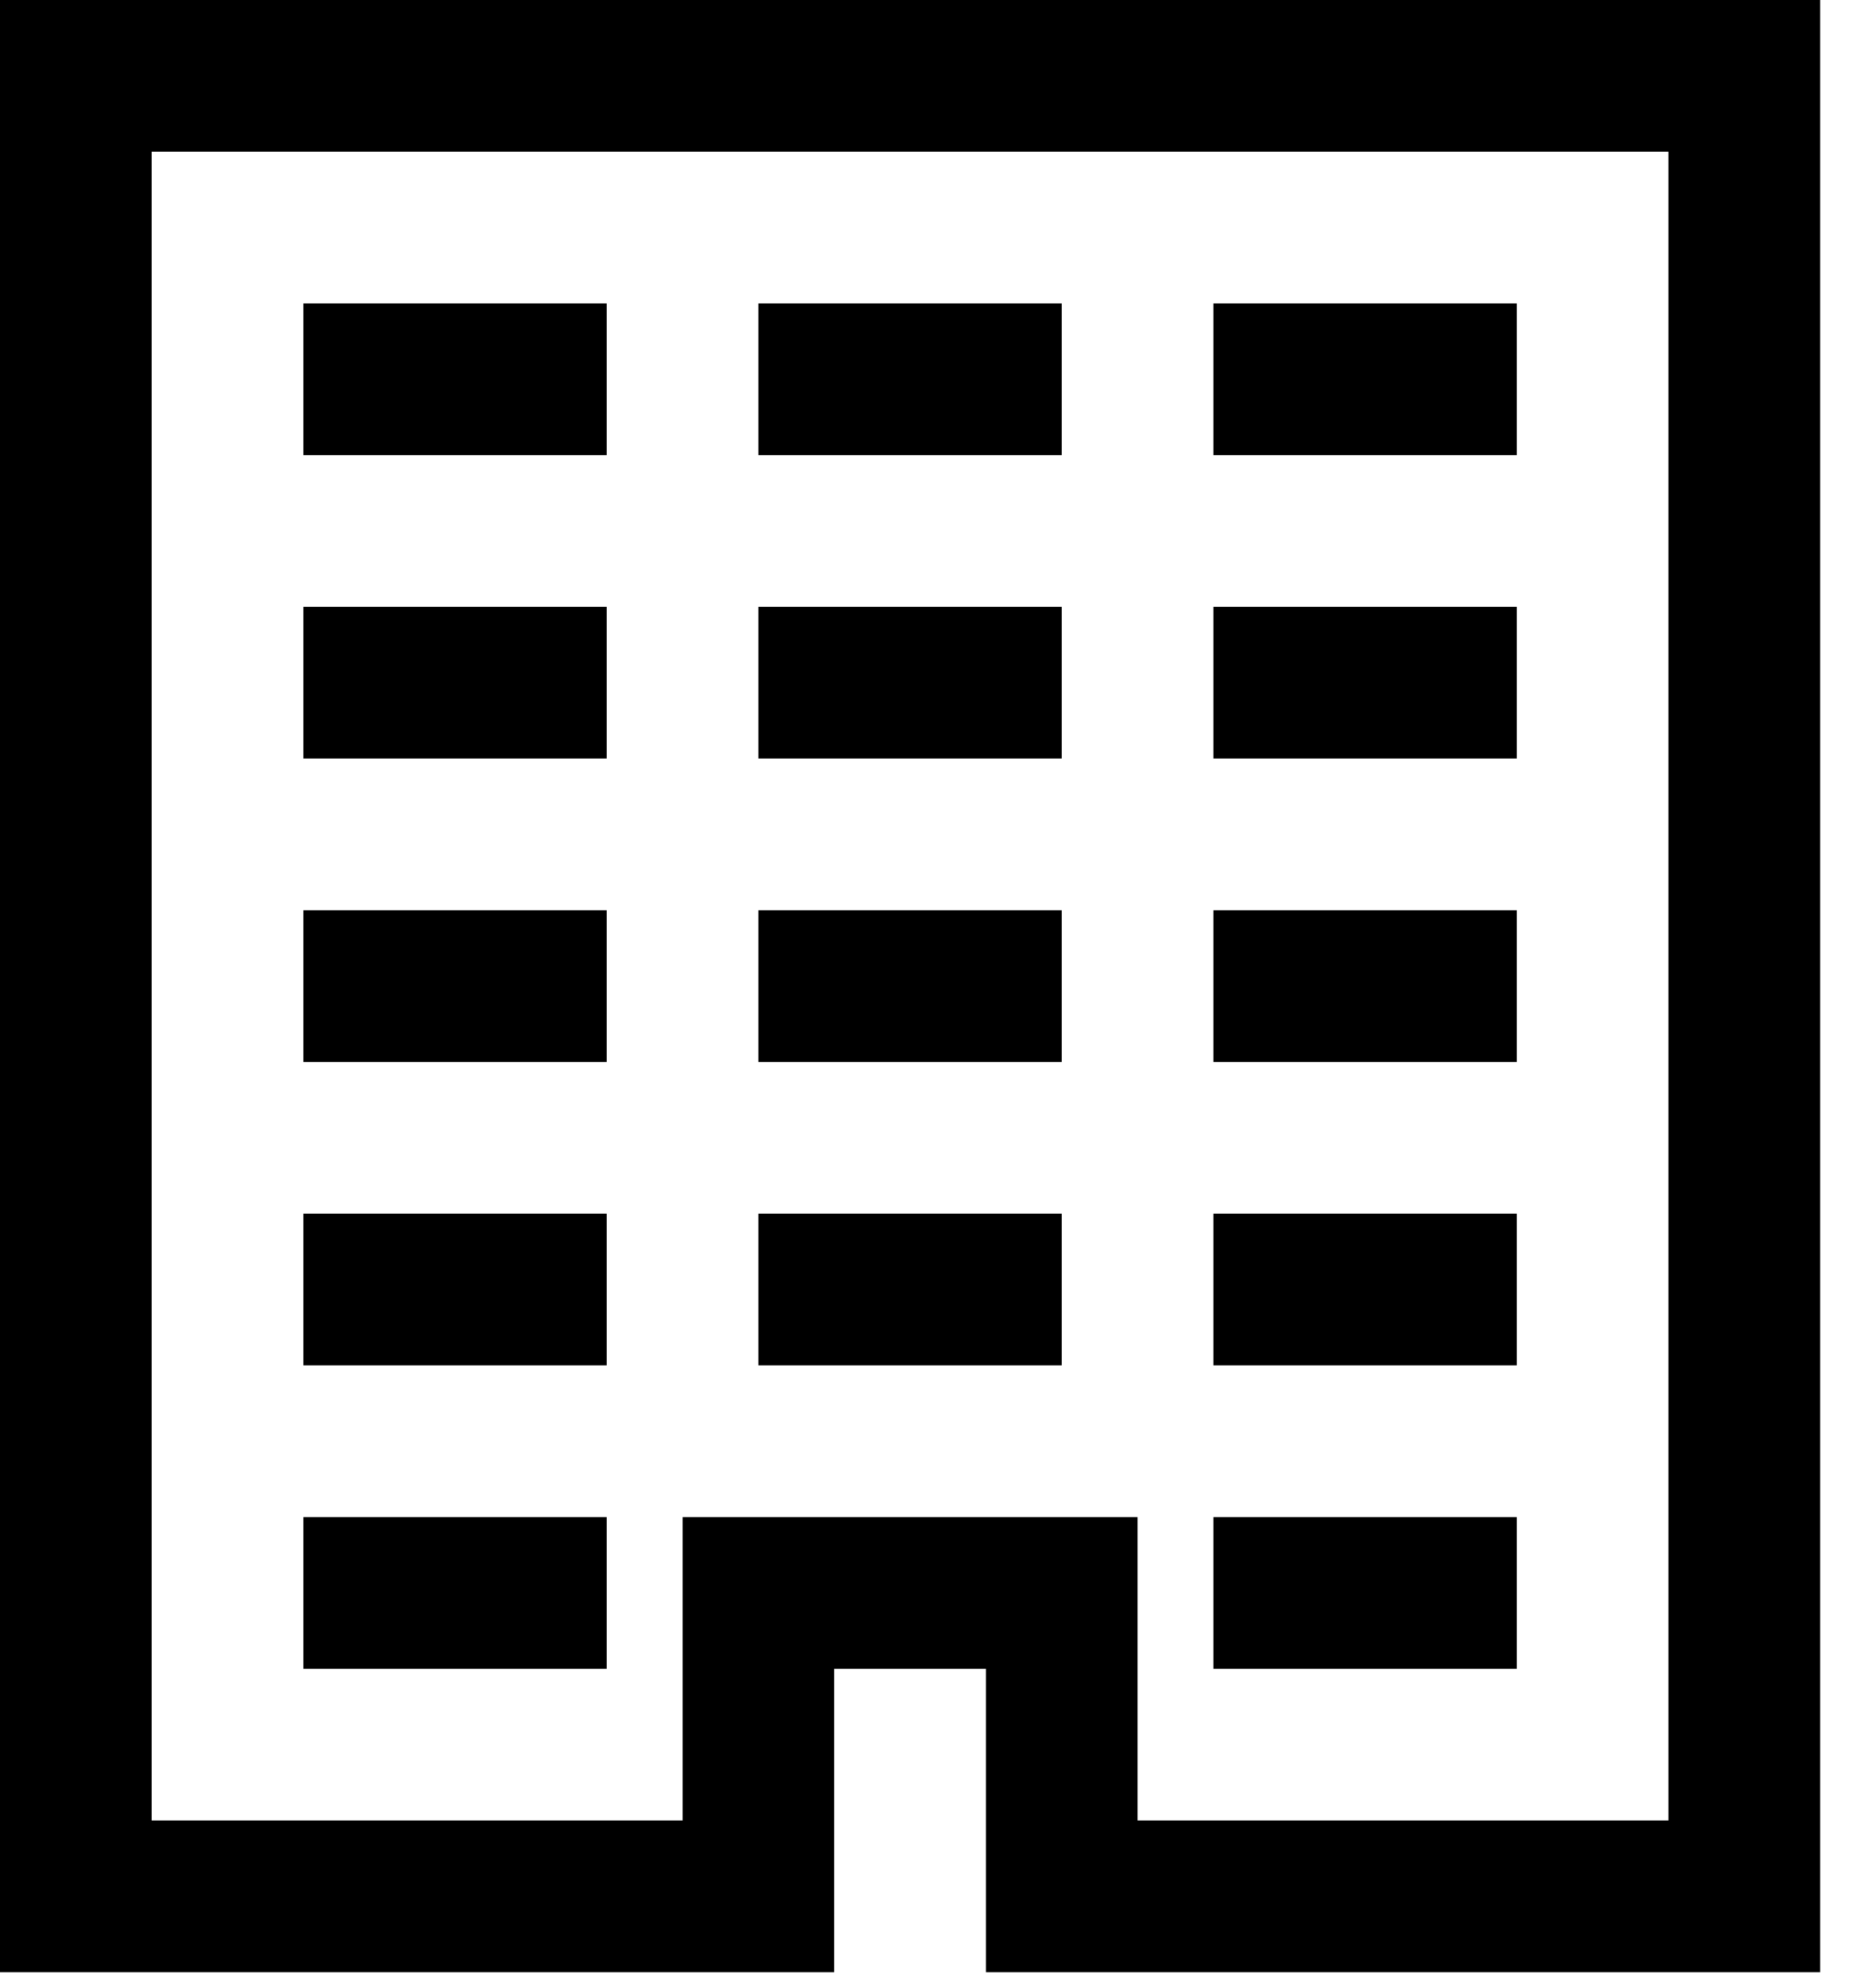
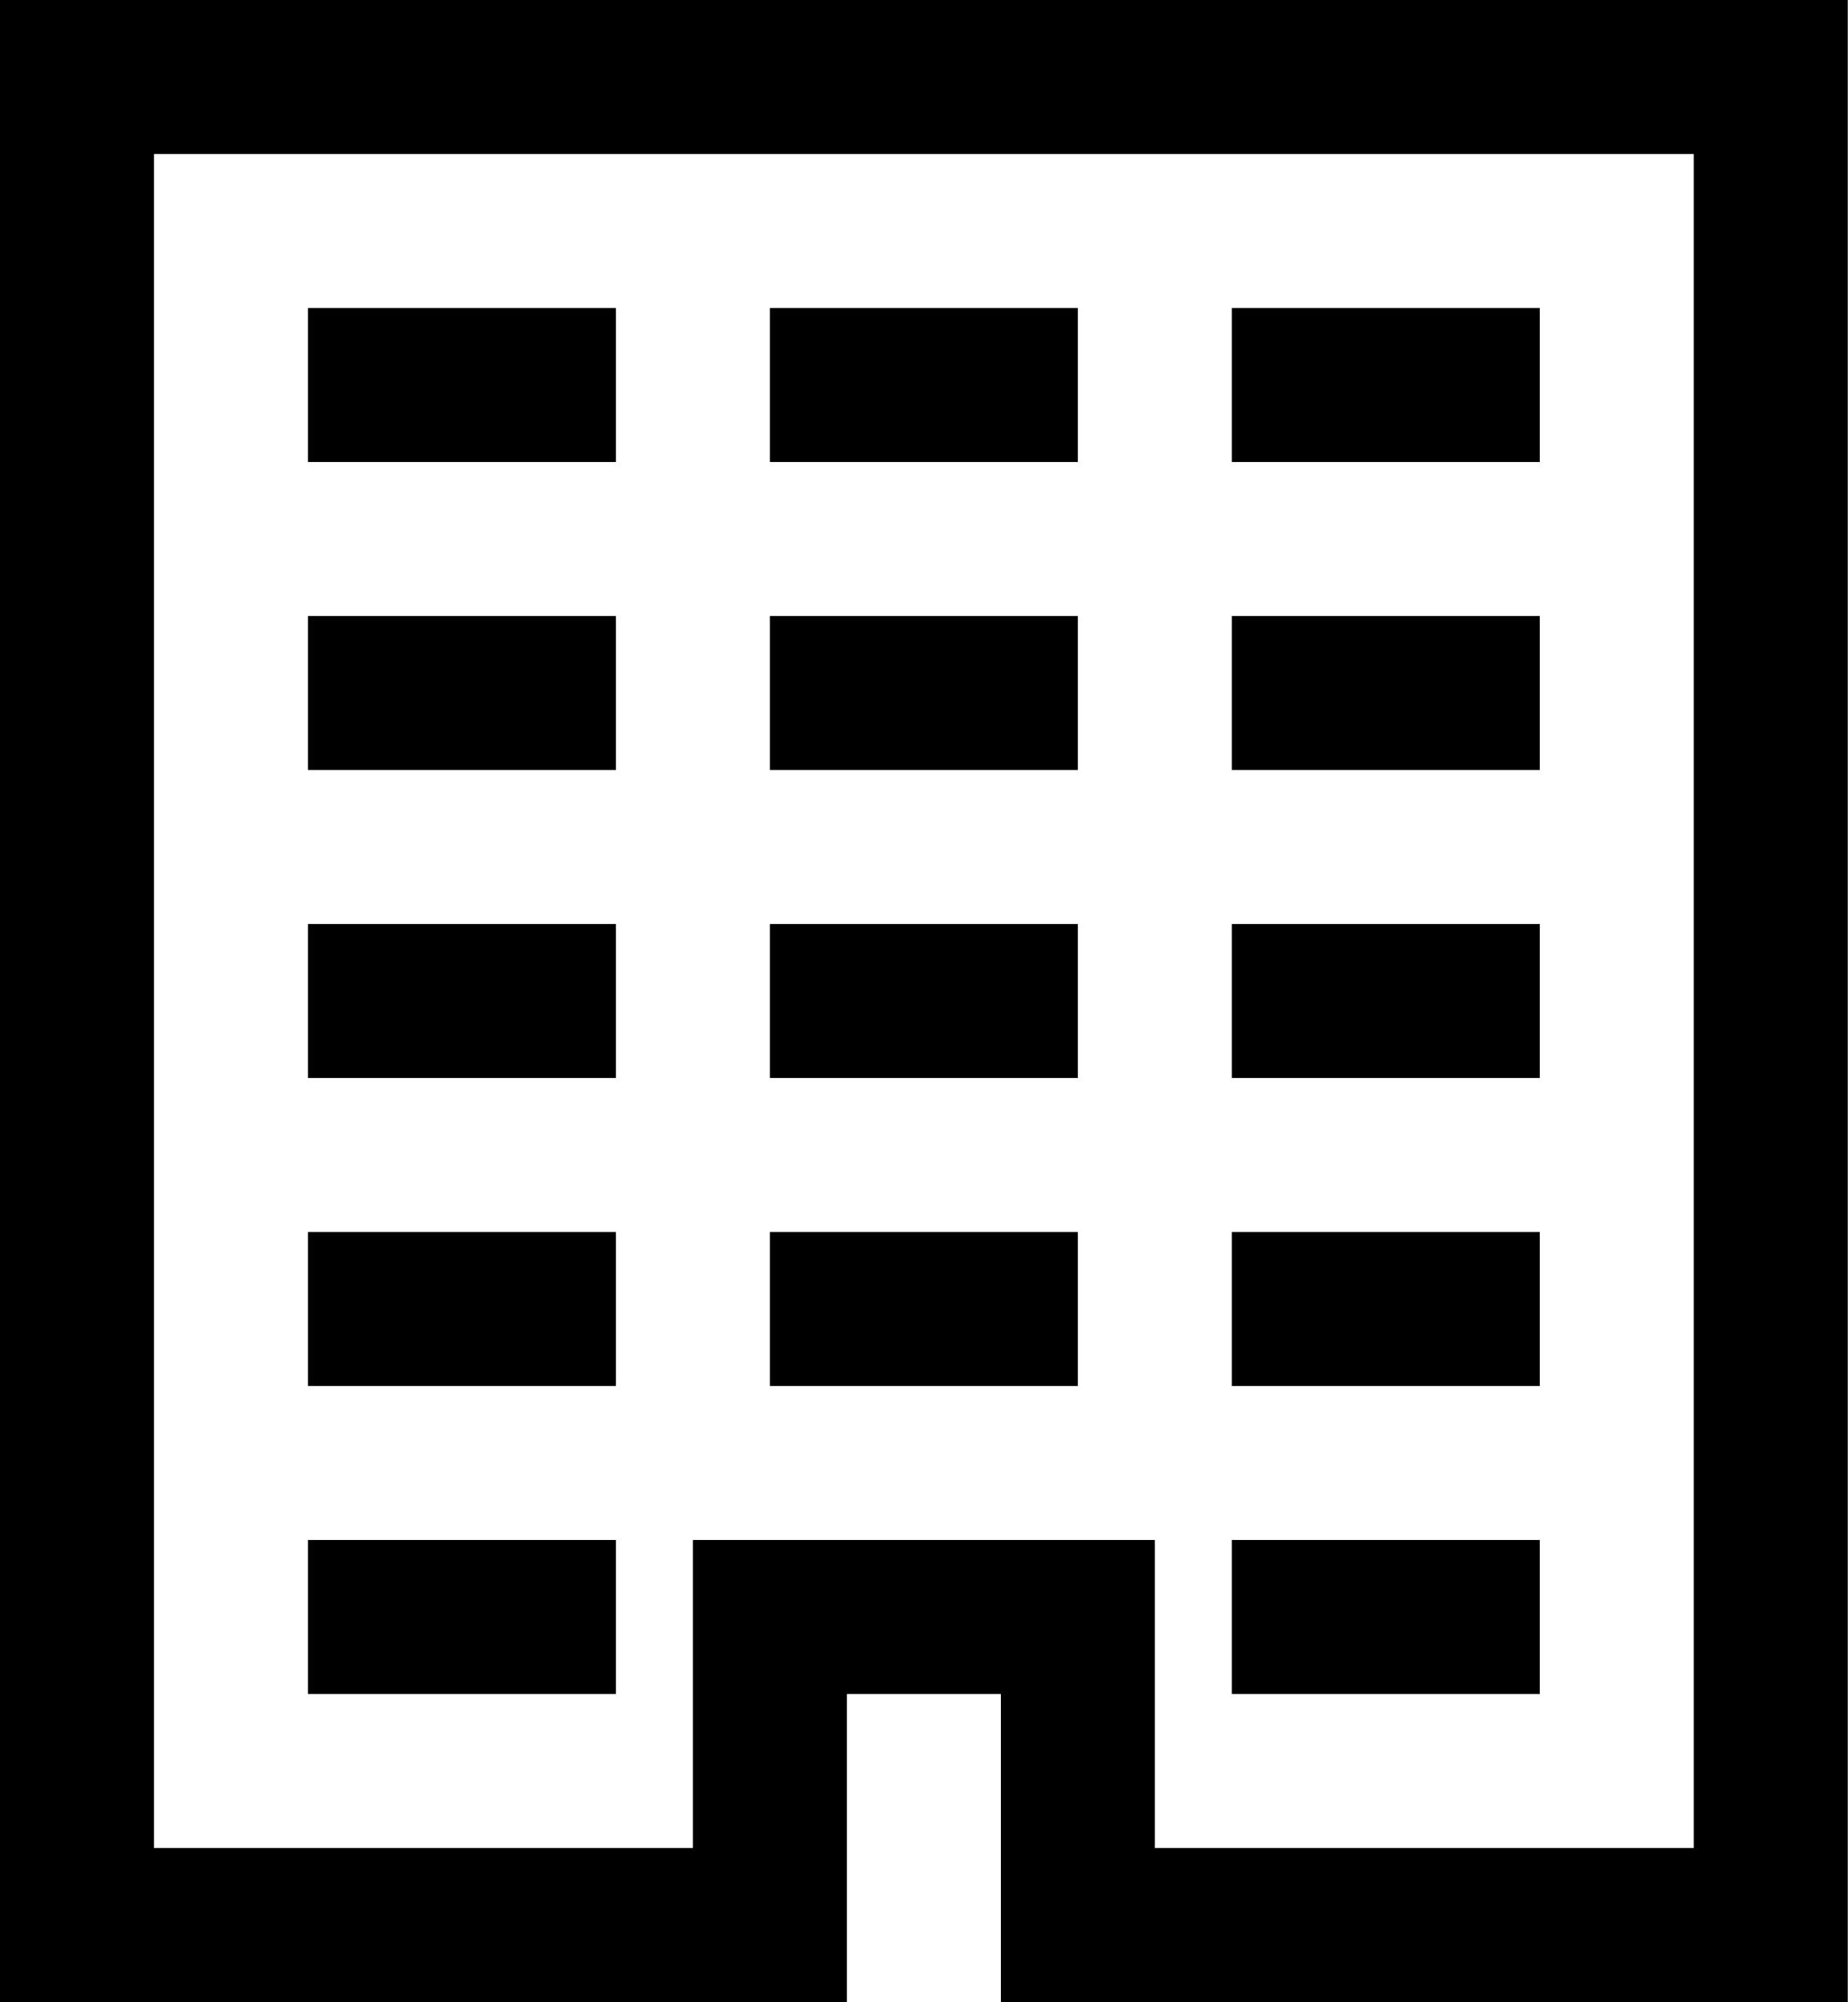
- <svg xmlns="http://www.w3.org/2000/svg" width="17px" height="18px" viewBox="0 0 17 18" version="1.1">
-   <g id="UI-Elements" stroke="none" stroke-width="1" fill="none" fill-rule="evenodd">
-     <g id="[UI]-Icons" transform="translate(-280, -258)">
-       <g id="building" transform="translate(277, 256)">
-         <path d="M3,2 L3,19.875 L10.562,19.875 L10.562,17.125 L11.938,17.125 L11.938,19.875 L19.5,19.875 L19.5,2 L3,2 Z M4.375,3.375 L18.125,3.375 L18.125,18.5 L13.312,18.5 L13.312,15.75 L9.188,15.75 L9.188,18.5 L4.375,18.5 L4.375,3.375 Z M5.75,4.75 L5.75,6.125 L8.5,6.125 L8.5,4.75 L5.75,4.75 Z M9.875,4.75 L9.875,6.125 L12.625,6.125 L12.625,4.75 L9.875,4.75 Z M14,4.75 L14,6.125 L16.75,6.125 L16.75,4.75 L14,4.75 Z M5.75,7.5 L5.75,8.875 L8.5,8.875 L8.5,7.5 L5.75,7.5 Z M9.875,7.5 L9.875,8.875 L12.625,8.875 L12.625,7.5 L9.875,7.5 Z M14,7.5 L14,8.875 L16.75,8.875 L16.75,7.5 L14,7.5 Z M5.75,10.25 L5.75,11.625 L8.5,11.625 L8.5,10.25 L5.75,10.25 Z M9.875,10.25 L9.875,11.625 L12.625,11.625 L12.625,10.25 L9.875,10.25 Z M14,10.25 L14,11.625 L16.75,11.625 L16.75,10.25 L14,10.25 Z M5.75,13 L5.75,14.375 L8.5,14.375 L8.5,13 L5.75,13 Z M9.875,13 L9.875,14.375 L12.625,14.375 L12.625,13 L9.875,13 Z M14,13 L14,14.375 L16.75,14.375 L16.75,13 L14,13 Z M5.75,15.75 L5.75,17.125 L8.5,17.125 L8.5,15.75 L5.75,15.75 Z M14,15.75 L14,17.125 L16.75,17.125 L16.75,15.75 L14,15.75 Z" id="Shape" fill="#000000" fill-rule="nonzero" />
-         <polygon id="Path" points="0 0 22 0 22 22 0 22" />
-       </g>
-     </g>
-   </g>
+ <svg xmlns="http://www.w3.org/2000/svg" width="24" height="26" viewBox="0 0 24 26">
+   <path d="M0,0 L0,26 L11,26 L11,22 L13,22 L13,26 L24,26 L24,0 L0,0 Z M2,2 L22,2 L22,24 L15,24 L15,20 L9,20 L9,24 L2,24 L2,2 Z M4,4 L4,6 L8,6 L8,4 L4,4 Z M10,4 L10,6 L14,6 L14,4 L10,4 Z M16,4 L16,6 L20,6 L20,4 L16,4 Z M4,8 L4,10 L8,10 L8,8 L4,8 Z M10,8 L10,10 L14,10 L14,8 L10,8 Z M16,8 L16,10 L20,10 L20,8 L16,8 Z M4,12 L4,14 L8,14 L8,12 L4,12 Z M10,12 L10,14 L14,14 L14,12 L10,12 Z M16,12 L16,14 L20,14 L20,12 L16,12 Z M4,16 L4,18 L8,18 L8,16 L4,16 Z M10,16 L10,18 L14,18 L14,16 L10,16 Z M16,16 L16,18 L20,18 L20,16 L16,16 Z M4,20 L4,22 L8,22 L8,20 L4,20 Z M16,20 L16,22 L20,22 L20,20 L16,20 Z" />
</svg>
